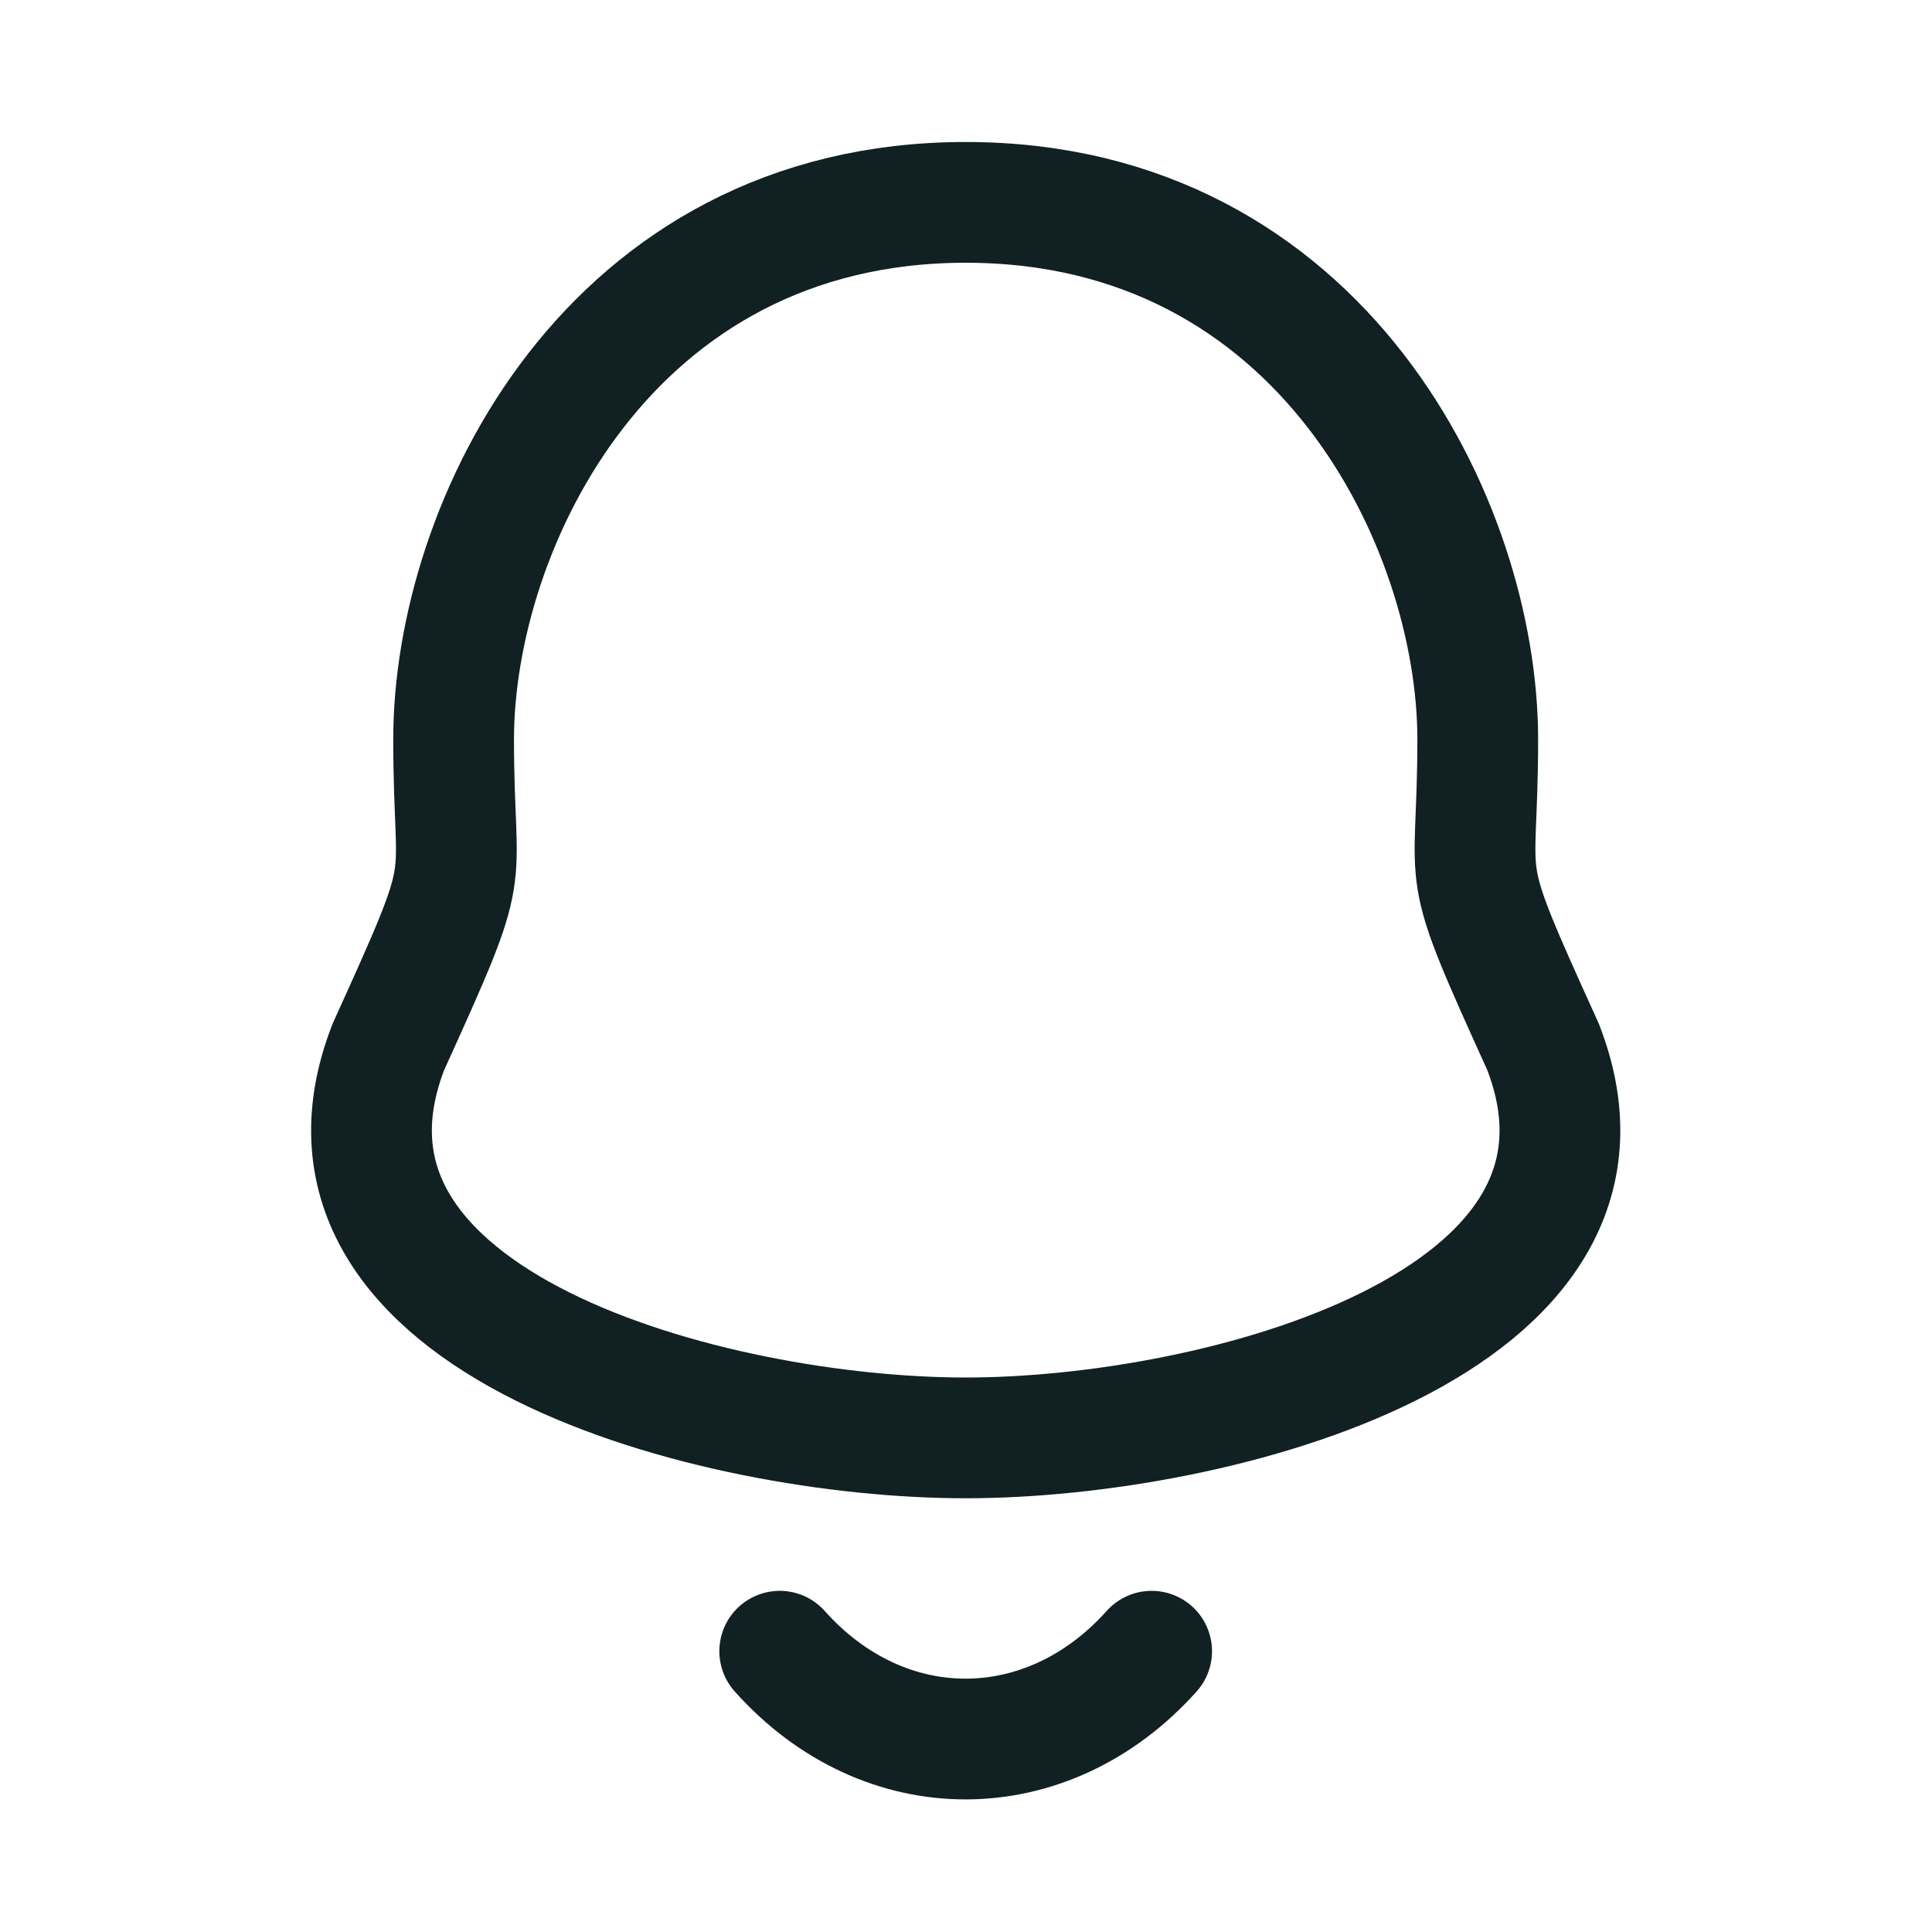
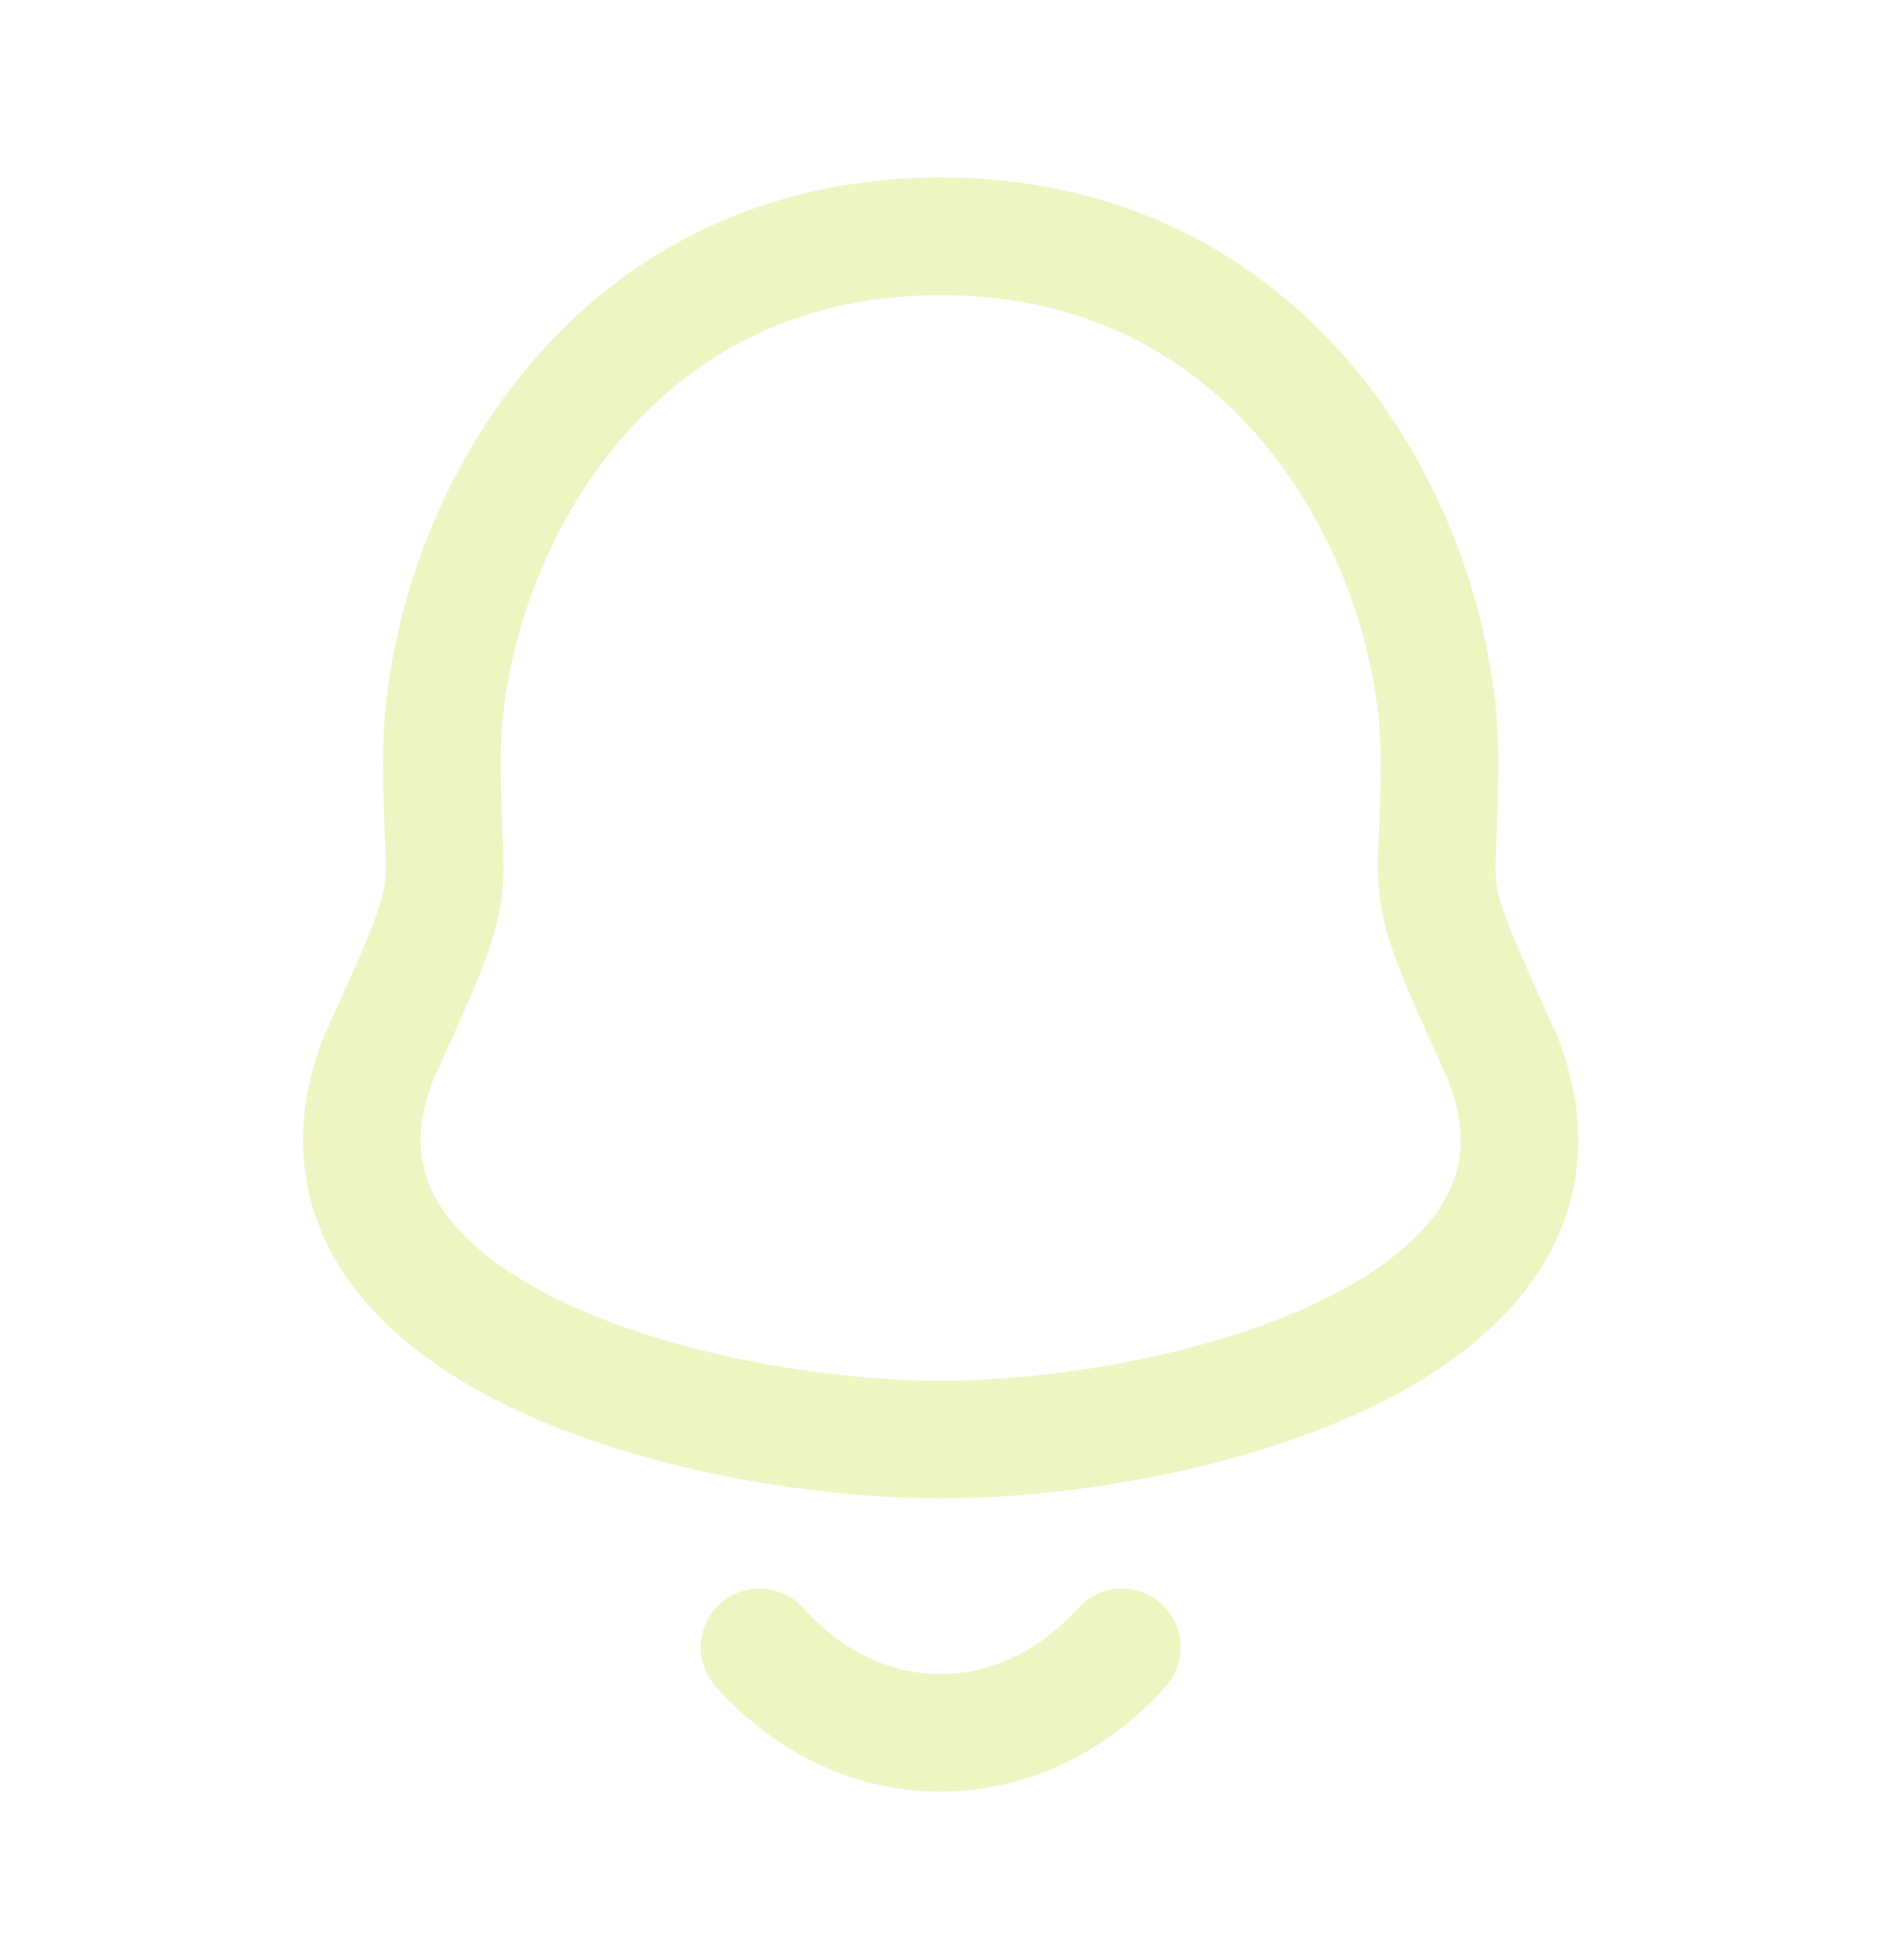
- <svg xmlns="http://www.w3.org/2000/svg" width="24" height="24" viewBox="0 0 24 24" fill="none">
-   <path fill-rule="evenodd" clip-rule="evenodd" d="M11.996 2.514C7.562 2.514 5.635 6.529 5.635 9.184C5.635 11.168 5.923 10.584 4.825 13.004C3.484 16.452 8.876 17.862 11.996 17.862C15.115 17.862 20.508 16.452 19.168 13.004C18.07 10.584 18.357 11.168 18.357 9.184C18.357 6.529 16.43 2.514 11.996 2.514Z" stroke="#112022" stroke-width="1.5" stroke-linecap="round" stroke-linejoin="round" />
-   <path d="M14.306 20.512C13.012 21.958 10.993 21.975 9.686 20.512" stroke="#112022" stroke-width="1.5" stroke-linecap="round" stroke-linejoin="round" />
+ <svg xmlns="http://www.w3.org/2000/svg" width="24" height="25" viewBox="0 0 24 25" fill="none">
+   <path fill-rule="evenodd" clip-rule="evenodd" d="M11.996 3.014C7.562 3.014 5.635 7.029 5.635 9.684C5.635 11.668 5.923 11.084 4.824 13.504C3.484 16.952 8.876 18.362 11.996 18.362C15.115 18.362 20.507 16.952 19.167 13.504C18.069 11.084 18.357 11.668 18.357 9.684C18.357 7.029 16.429 3.014 11.996 3.014Z" stroke="#EFF4C3" stroke-width="1.5" stroke-linecap="round" stroke-linejoin="round" />
+   <path d="M14.306 21.012C13.011 22.458 10.992 22.475 9.686 21.012" stroke="#EFF4C3" stroke-width="1.5" stroke-linecap="round" stroke-linejoin="round" />
</svg>
